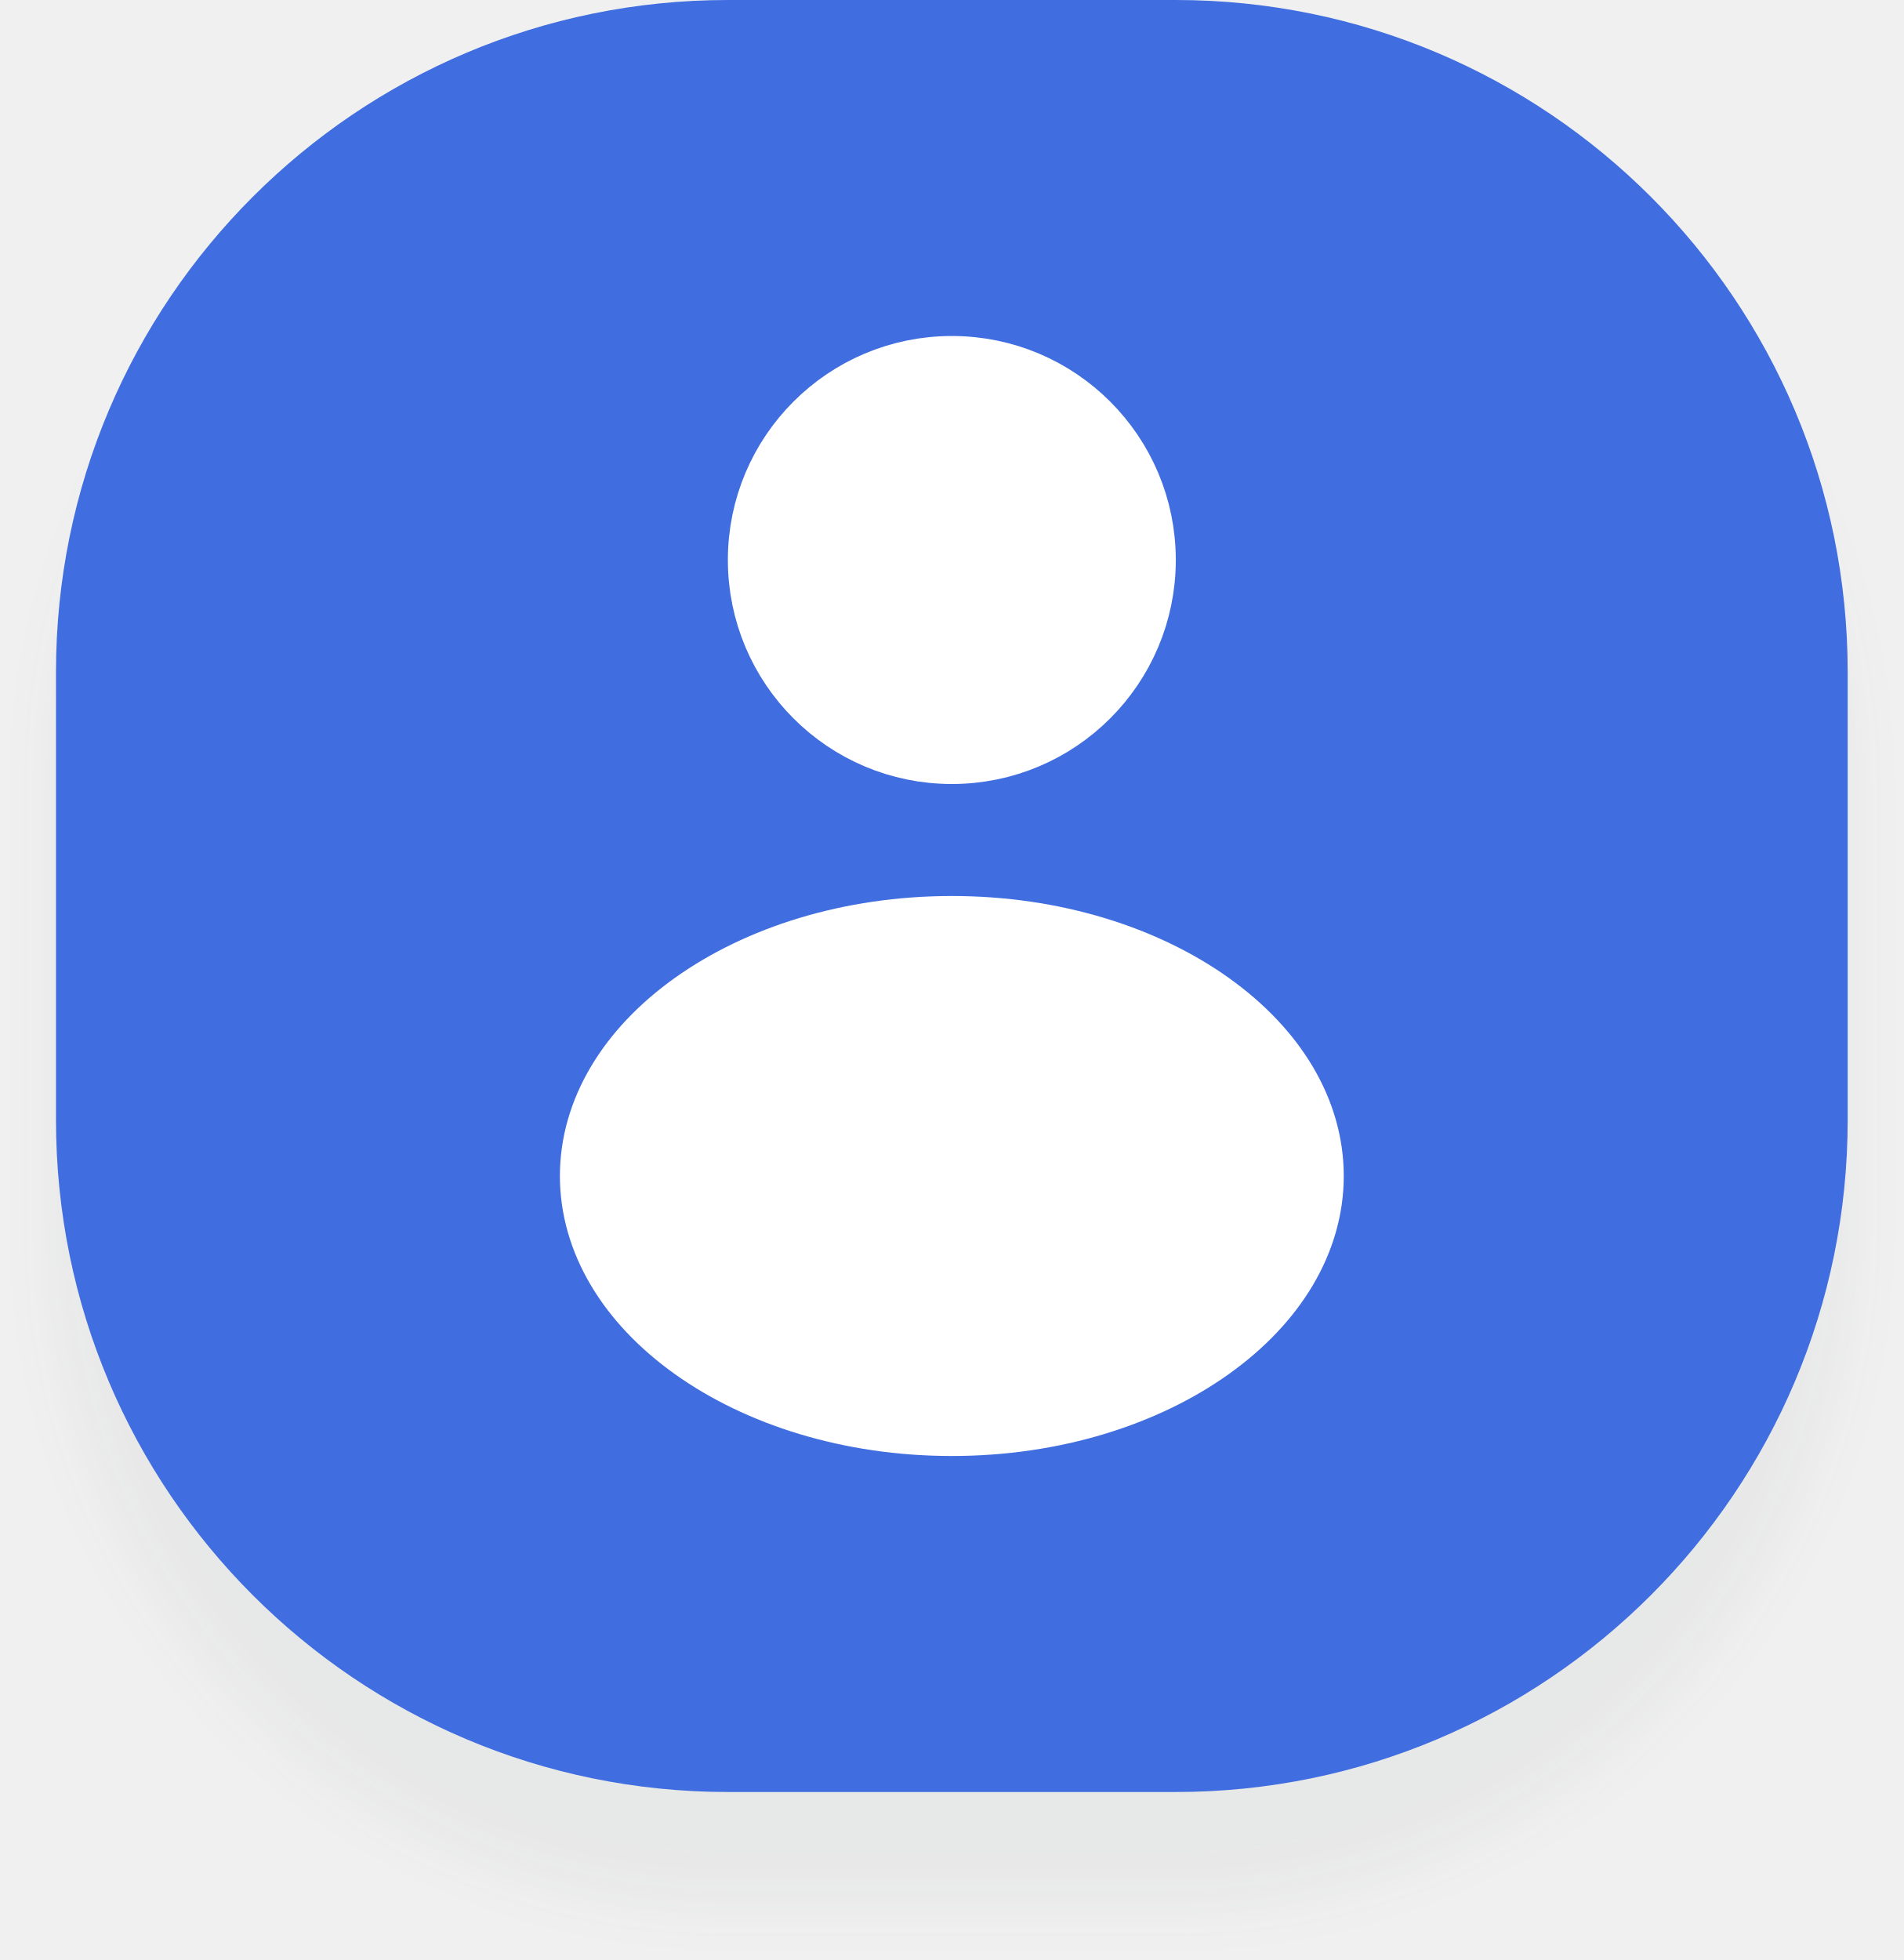
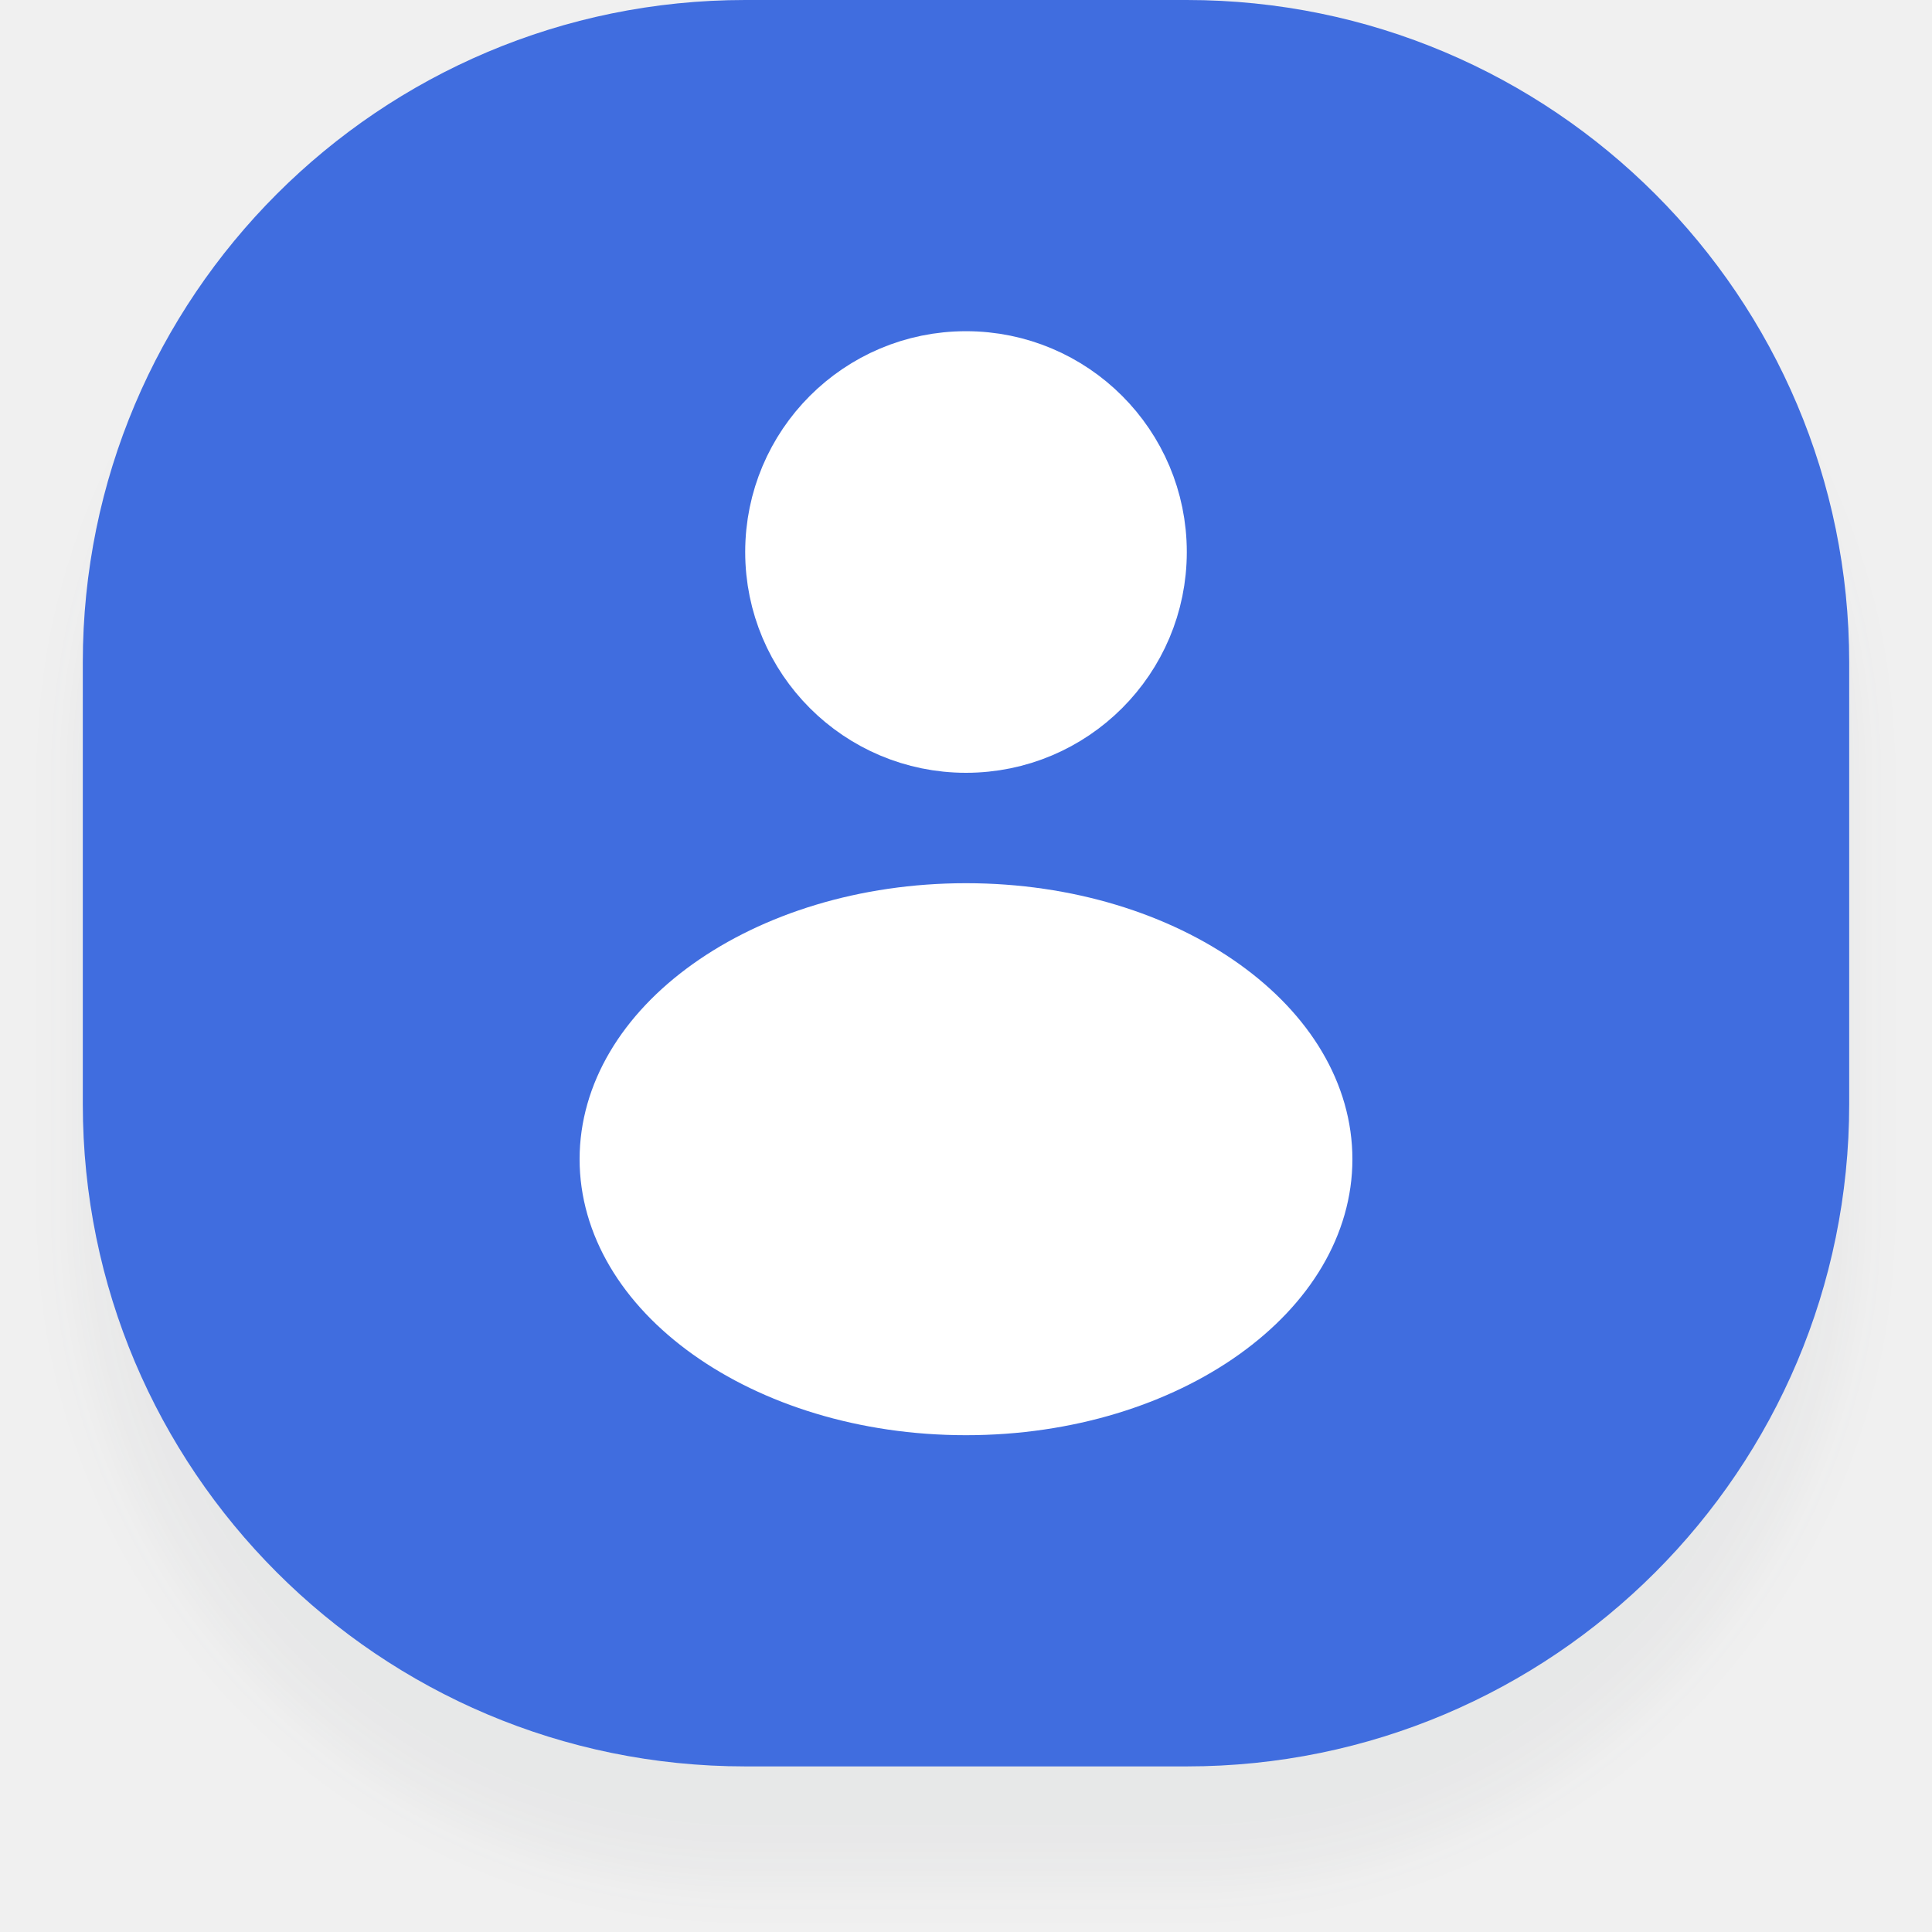
- <svg xmlns="http://www.w3.org/2000/svg" width="34" height="35" viewBox="0 0 34 35" fill="none">
+ <svg xmlns="http://www.w3.org/2000/svg" width="25" height="25" viewBox="0 0 34 35" fill="none">
  <g filter="url(#filter0_d_1372_5841)">
    <rect x="1" width="32" height="32" rx="12" fill="#406DDF" />
  </g>
  <path d="M20.25 10C20.25 11.795 18.795 13.25 17 13.25C15.205 13.25 13.75 11.795 13.75 10C13.75 8.205 15.205 6.75 17 6.75C18.795 6.75 20.25 8.205 20.25 10Z" fill="white" stroke="white" stroke-width="1.5" />
  <path d="M23.25 21C23.25 22.076 22.641 23.12 21.514 23.925C20.388 24.729 18.795 25.25 17 25.25C15.205 25.25 13.612 24.729 12.486 23.925C11.359 23.12 10.75 22.076 10.75 21C10.75 19.924 11.359 18.88 12.486 18.075C13.612 17.271 15.205 16.75 17 16.75C18.795 16.75 20.388 17.271 21.514 18.075C22.641 18.88 23.25 19.924 23.25 21Z" fill="white" stroke="white" stroke-width="1.5" />
  <defs>
    <filter id="filter0_d_1372_5841" x="5.96046e-08" y="0" width="34" height="35" filterUnits="userSpaceOnUse" color-interpolation-filters="sRGB">
      <feFlood flood-opacity="0" result="BackgroundImageFix" />
      <feColorMatrix in="SourceAlpha" type="matrix" values="0 0 0 0 0 0 0 0 0 0 0 0 0 0 0 0 0 0 127 0" result="hardAlpha" />
      <feOffset dy="2" />
      <feGaussianBlur stdDeviation="0.5" />
      <feColorMatrix type="matrix" values="0 0 0 0 0.251 0 0 0 0 0.282 0 0 0 0 0.322 0 0 0 0.05 0" />
      <feBlend mode="normal" in2="BackgroundImageFix" result="effect1_dropShadow_1372_5841" />
      <feBlend mode="normal" in="SourceGraphic" in2="effect1_dropShadow_1372_5841" result="shape" />
    </filter>
  </defs>
</svg>
